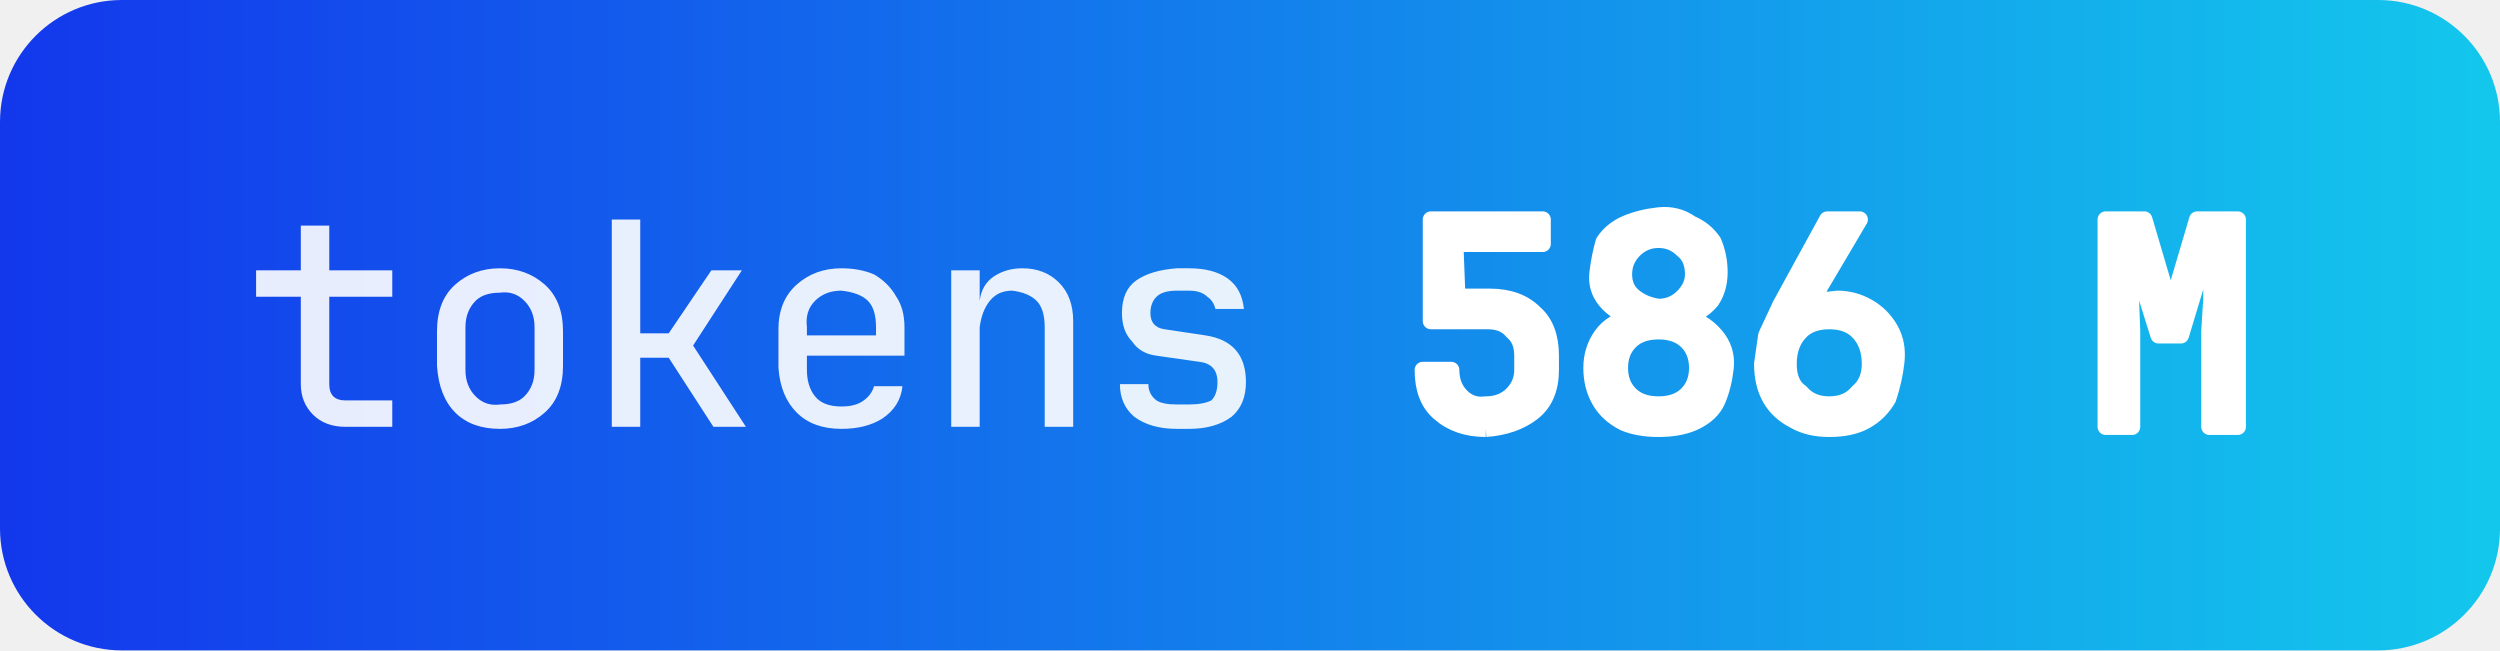
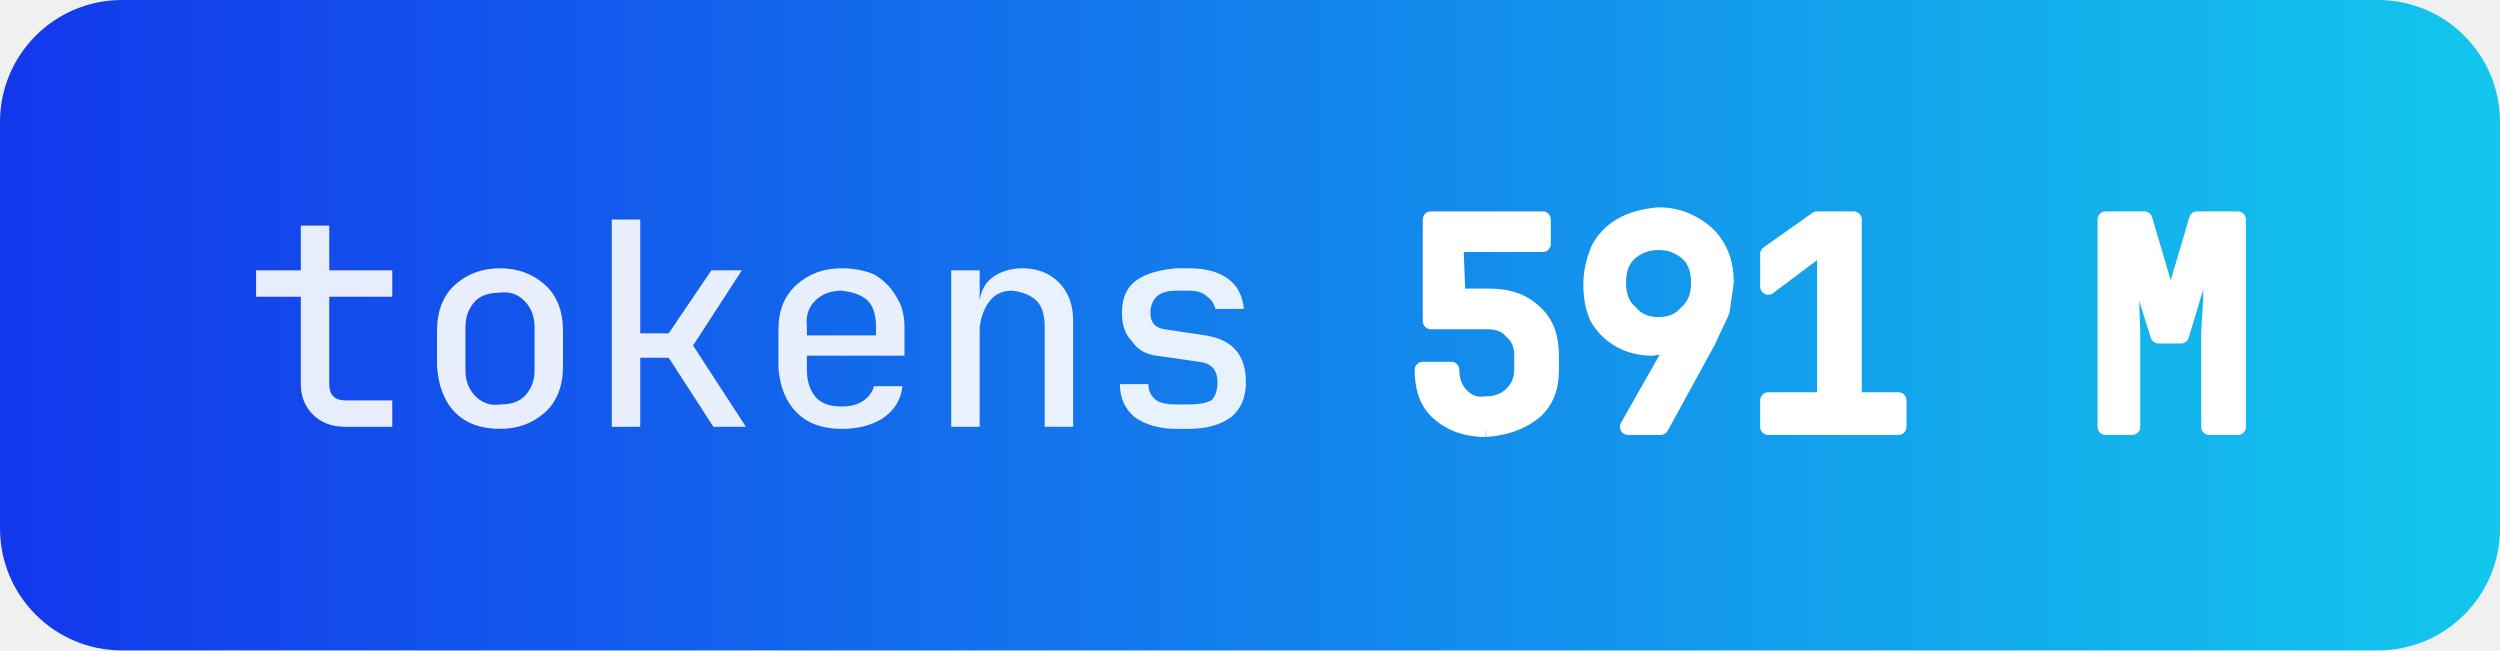
<svg xmlns="http://www.w3.org/2000/svg" width="123" height="32" viewBox="0 0 123 32">
  <defs>
    <pattern id="satori_pattern_id_0" width="1" height="1" x="0" y="0" patternUnits="objectBoundingBox">
      <linearGradient id="satori_biid_0" x1="0" x2="1" y1="0" y2="0" spreadMethod="pad">
        <stop offset="0%" stop-color="#1337ec" />
        <stop offset="100%" stop-color="#13c8ec" />
      </linearGradient>
      <path fill="url(#satori_biid_0)" d="M0 0H123V32H0z" />
    </pattern>
  </defs>
  <path fill="url(#satori_pattern_id_0)" d="M6 0H117A6 6 0 0 1 123 6V26A6 6 0 0 1 117 32H6A6 6 0 0 1 0 26V6A6 6 0 0 1 6 0" />
  <g>
    <path fill="#fff" fill-opacity=".9" d="M19.3 21H17Q16 21 15.4 20.4T14.8 18.9V14.6H12.6V13.3H14.8V11.1H16.2V13.3H19.3V14.6H16.2V18.9Q16.2 19.3 16.4 19.5T17 19.7H19.3zM24.6 21.1Q23.2 21.1 22.4 20.3T21.5 18V16.3Q21.5 14.8 22.4 14T24.6 13.2 26.8 14 27.7 16.3V18Q27.7 19.5 26.8 20.3T24.6 21.1M24.6 19.9Q25.4 19.9 25.8 19.5 26.3 19 26.3 18.2V16.1Q26.3 15.3 25.8 14.8T24.6 14.4Q23.8 14.4 23.4 14.8 22.9 15.3 22.9 16.1V18.2Q22.9 19 23.4 19.5T24.6 19.9M31.5 21H30.1V10.8H31.5V16.4H32.9L35 13.3H36.5L34.1 17 36.7 21H35.1L32.9 17.6H31.5zM41.4 21.1Q40 21.1 39.2 20.3T38.3 18.1V16.2Q38.3 14.8 39.2 14T41.4 13.2Q42.3 13.2 43 13.5 43.7 13.9 44.1 14.6 44.5 15.2 44.5 16.1V17.5H39.7V18.2Q39.7 19 40.1 19.5T41.4 20Q42.1 20 42.5 19.7T43 19H44.4Q44.3 20 43.4 20.6 42.6 21.1 41.4 21.1M39.7 16.1V16.5H43.1V16.1Q43.1 15.2 42.7 14.8T41.4 14.3Q40.6 14.3 40.1 14.8T39.7 16.1M48.2 21H46.8V13.3H48.2V14.8Q48.3 14 48.9 13.6T50.3 13.2Q51.4 13.2 52.1 13.9T52.8 15.8V21H51.4V16.1Q51.4 15.2 51 14.8T49.8 14.3Q49.1 14.3 48.7 14.8T48.2 16.1zM58.5 21.1H57.9Q56.6 21.1 55.8 20.5 55.1 19.9 55.1 18.9H56.5Q56.5 19.4 56.9 19.7 57.2 19.9 57.9 19.9H58.5Q59.2 19.9 59.6 19.7 59.9 19.4 59.9 18.8 59.9 17.9 59 17.8L56.9 17.5Q56.1 17.4 55.7 16.8 55.2 16.3 55.2 15.4 55.2 14.3 55.9 13.8T57.9 13.2H58.5Q59.7 13.2 60.4 13.7T61.2 15.2H59.8Q59.7 14.8 59.4 14.6 59.1 14.3 58.5 14.3H57.9Q57.2 14.3 56.9 14.6T56.6 15.4Q56.6 16.1 57.3 16.2L59.3 16.5Q61.3 16.8 61.3 18.8 61.3 19.9 60.6 20.5 59.8 21.1 58.5 21.1" />
  </g>
  <g>
-     <path fill="#fff" stroke="#fff" stroke-width="0.8" stroke-linejoin="round" d="M73.1 21.1Q71.7 21.1 70.8 20.3 70 19.6 70 18.2H71.4Q71.4 19 71.9 19.5T73.1 19.9Q73.9 19.9 74.4 19.4T74.9 18.2V17.5Q74.9 16.7 74.4 16.3 74 15.8 73.2 15.8H70.4V10.8H75.9V12H71.6L71.7 14.6H73.3Q74.7 14.6 75.5 15.4 76.3 16.1 76.3 17.5V18.2Q76.3 19.6 75.4 20.3T73.1 21.1M81.6 21.1Q80.6 21.1 79.9 20.8 79.1 20.4 78.7 19.7T78.3 18.1 78.8 16.5 80.3 15.6Q79.5 15.4 79 14.8T78.6 13.4 78.9 11.9Q79.3 11.3 80 11T81.6 10.6 83.2 11Q83.9 11.3 84.3 11.9 84.6 12.6 84.6 13.4T84.2 14.8Q83.7 15.4 82.9 15.6 83.8 15.8 84.4 16.5T84.9 18.1 84.5 19.7 83.3 20.8Q82.6 21.1 81.6 21.1M81.6 15.1Q82.3 15.1 82.8 14.6T83.3 13.5Q83.3 12.7 82.8 12.3 82.3 11.8 81.6 11.8T80.4 12.3 79.9 13.5 80.4 14.6 81.6 15.1M81.6 19.9Q82.5 19.9 83 19.4T83.5 18.1 83 16.8 81.6 16.3 80.2 16.8 79.7 18.1 80.2 19.4 81.6 19.9M90 21.1Q89 21.1 88.3 20.7 87.5 20.3 87.1 19.6T86.7 17.9L86.9 16.5 87.6 15 89.9 10.8H91.5L88.9 15.2H89L89.5 14.8 90.4 14.7Q91.2 14.7 91.9 15.1T93 16.2 93.3 17.8 92.9 19.6Q92.5 20.3 91.8 20.7T90 21.1M90 19.9Q90.9 19.9 91.4 19.3 92 18.8 92 17.9 92 16.9 91.4 16.3 90.9 15.8 90 15.8T88.6 16.3Q88 16.9 88 17.9T88.6 19.3Q89.1 19.9 90 19.9M104.9 21H103.6V10.8H105.5L106.8 15.2 108.1 10.8H110.1V21H108.7V16.3L108.8 14.7V12.9L108.9 11.2 107.3 16.5H106.2L104.6 11.4Q104.8 12.4 104.8 13.6L104.9 16.3z" />
+     <path fill="#fff" stroke="#fff" stroke-width="0.8" stroke-linejoin="round" d="M73.1 21.1Q71.7 21.1 70.8 20.3 70 19.6 70 18.2H71.4Q71.4 19 71.9 19.5T73.1 19.9Q73.9 19.9 74.4 19.4T74.9 18.2V17.5Q74.9 16.7 74.4 16.3 74 15.8 73.2 15.8H70.4V10.8H75.9V12H71.6L71.7 14.6H73.3Q74.7 14.6 75.5 15.4 76.3 16.1 76.3 17.5V18.2Q76.3 19.6 75.4 20.3T73.1 21.1M81.7 21H80.1L82.6 16.6H82.5Q82.4 16.9 82 17L81.3 17.1Q80.4 17.1 79.7 16.7T78.6 15.6Q78.3 14.9 78.3 14T78.7 12.2Q79.1 11.5 79.8 11.1T81.6 10.6Q82.6 10.6 83.4 11.1 84.1 11.5 84.5 12.2T84.9 13.9L84.7 15.3 84 16.8zM81.6 16Q82.5 16 83 15.4 83.6 14.9 83.6 13.9T83 12.4 81.6 11.9 80.2 12.4 79.6 13.9 80.2 15.4Q80.7 16 81.6 16M93.4 21H87V19.7H89.8V12L87 14.1V12.5L89.4 10.8H91.2V19.7H93.4zM104.9 21H103.6V10.8H105.5L106.8 15.2 108.1 10.8H110.1V21H108.7V16.3L108.8 14.7V12.9L108.9 11.2 107.3 16.5H106.2L104.6 11.4Q104.8 12.4 104.8 13.6L104.9 16.3z" />
  </g>
</svg>
